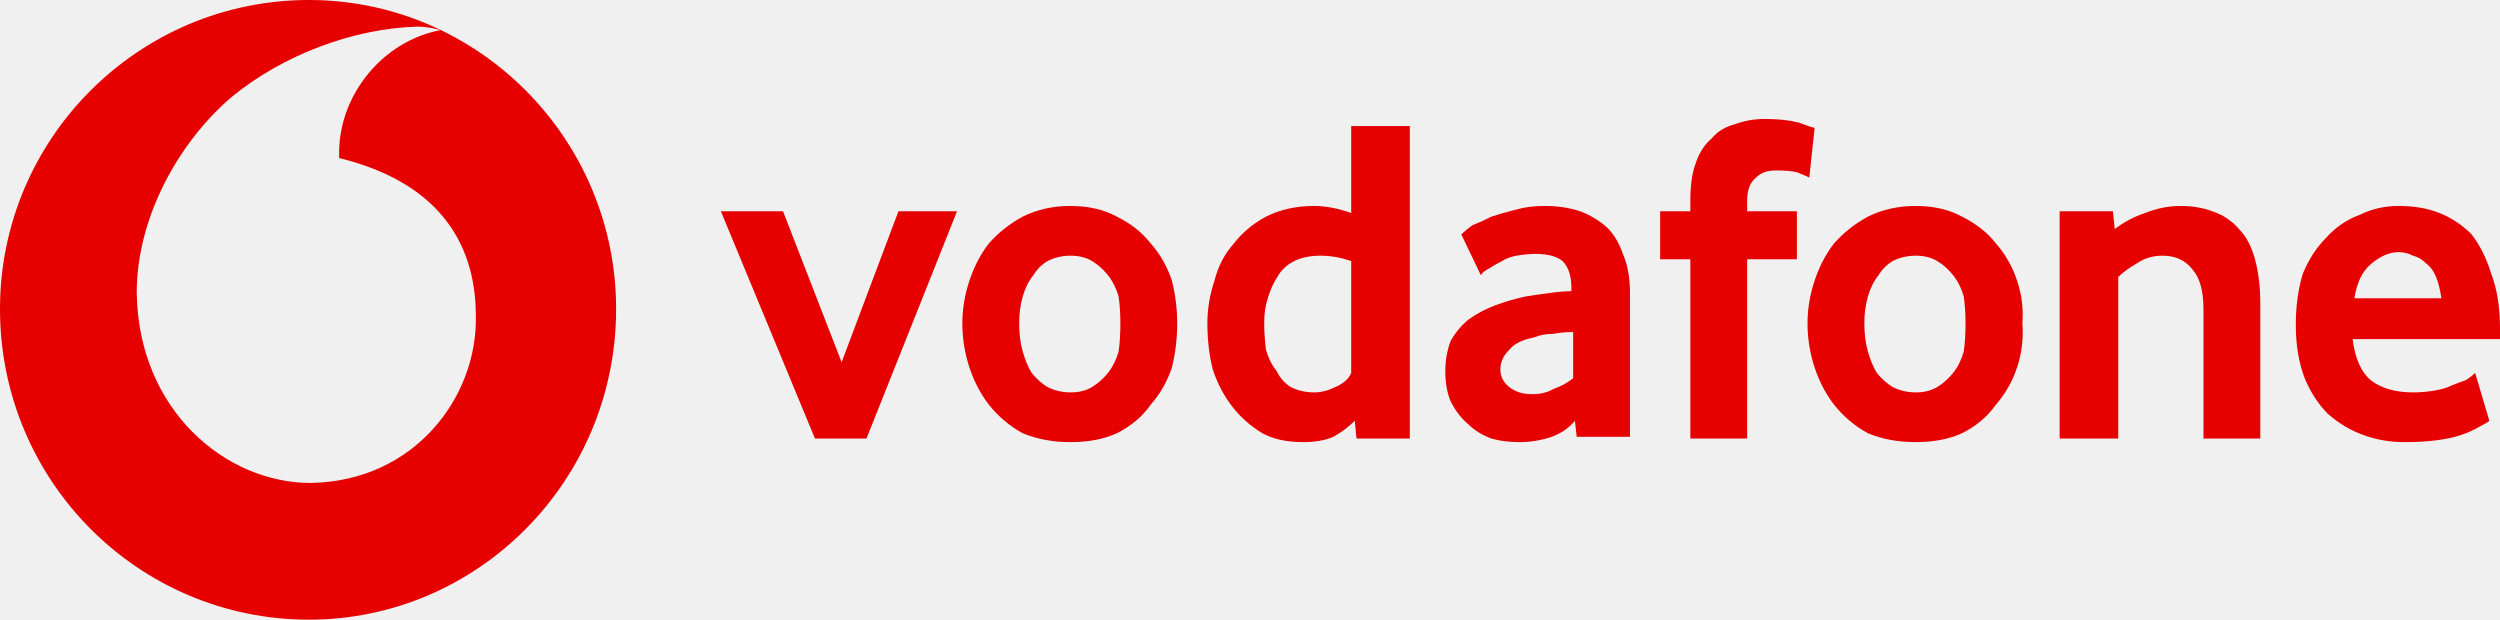
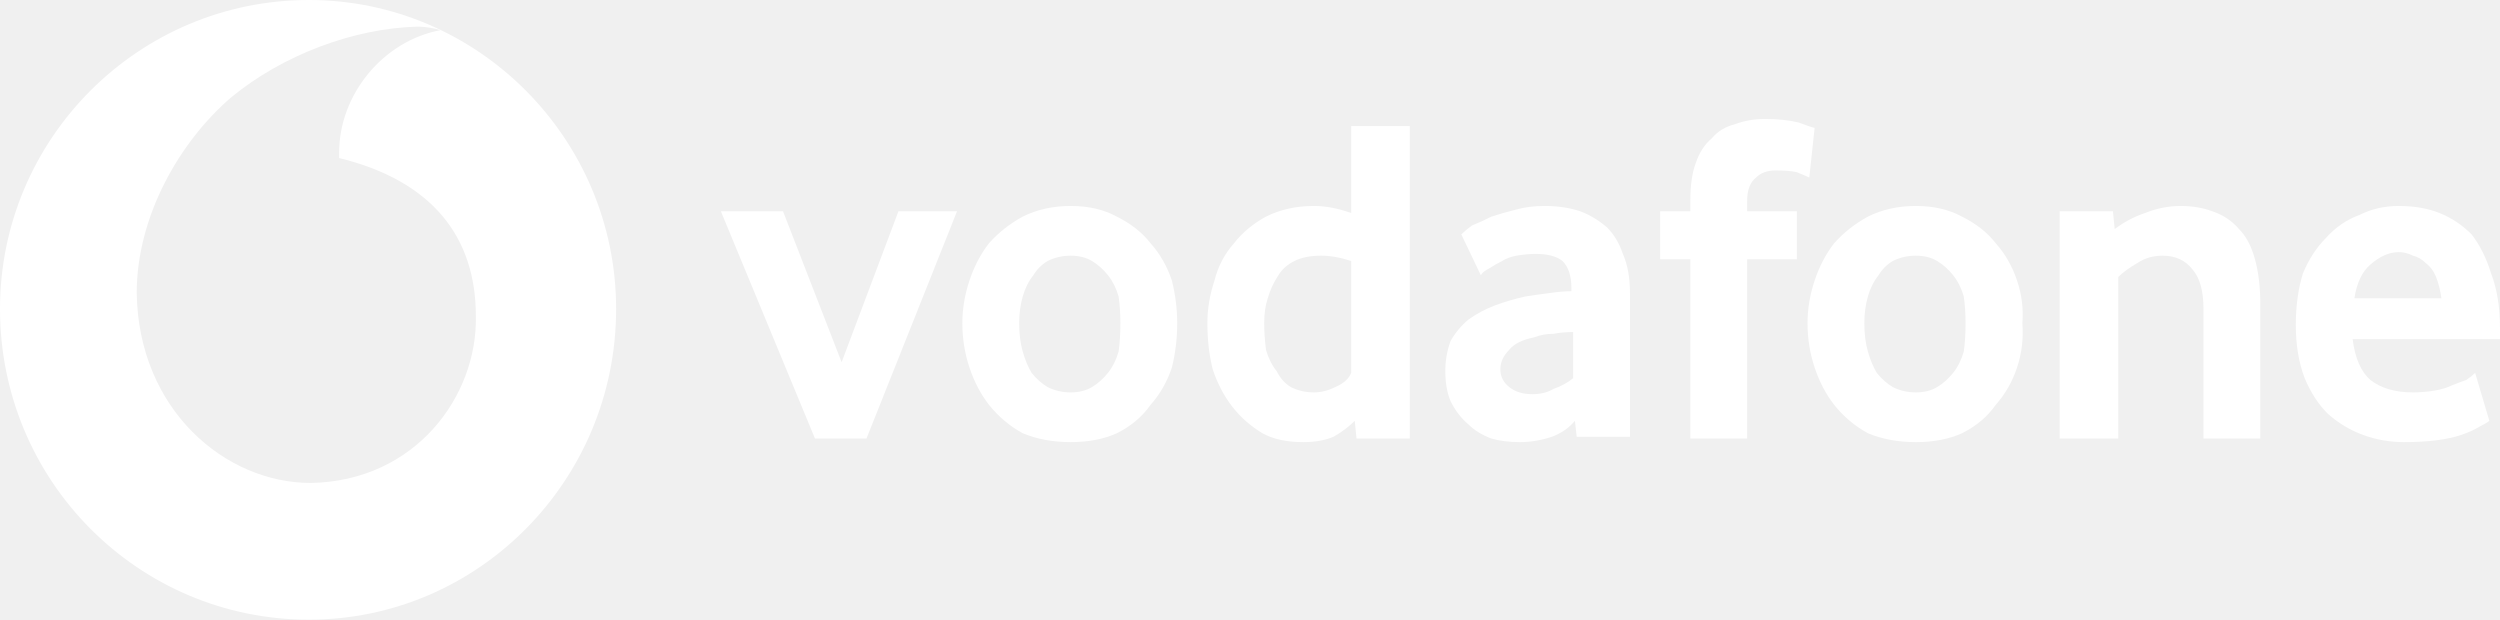
- <svg xmlns="http://www.w3.org/2000/svg" version="1.2" viewBox="4.6 18.3 140.8 34.9">
-   <style>.a{fill:#e60000}</style>
-   <path fill-rule="evenodd" class="a" d="m4.6 35.7c0-9.6 7.8-17.4 17.4-17.4 9.5 0 17.3 7.8 17.3 17.4 0 9.7-7.8 17.5-17.3 17.5-9.6 0-17.4-7.8-17.4-17.5zm7.7-0.9c0.1 6.6 5 10.7 9.8 10.7 5.9-0.1 9.4-4.9 9.3-9.4 0-4.4-2.4-7.6-7.7-8.9 0 0 0-0.1 0-0.3 0-3.3 2.5-6.3 5.7-6.9-0.3-0.1-0.8-0.2-1.3-0.2-3.6 0.1-7.6 1.6-10.5 4-2.9 2.5-5.3 6.7-5.3 11z" />
-   <path class="a" d="m50.5 43l-5.3-12.8h3.5l3.3 8.5 3.2-8.5h3.3l-5.1 12.8z" />
-   <path fill-rule="evenodd" class="a" d="m69.4 41.1q-0.7 1-1.9 1.6-1.1 0.5-2.6 0.5-1.5 0-2.7-0.5-1.1-0.6-1.9-1.6-0.7-0.9-1.1-2.1-0.4-1.2-0.4-2.5 0-1.2 0.4-2.4 0.4-1.2 1.1-2.1 0.8-0.9 1.9-1.5 1.2-0.6 2.7-0.6 1.5 0 2.6 0.6 1.2 0.6 1.9 1.5 0.8 0.9 1.2 2.1 0.3 1.2 0.3 2.4 0 1.3-0.3 2.5-0.4 1.2-1.2 2.1zm-2.4-7.3q-0.4-0.5-0.9-0.8-0.5-0.3-1.2-0.3-0.7 0-1.3 0.3-0.5 0.3-0.8 0.8-0.4 0.5-0.6 1.2-0.2 0.7-0.2 1.5 0 0.9 0.2 1.6 0.2 0.7 0.5 1.2 0.4 0.5 0.9 0.8 0.6 0.3 1.3 0.3 0.7 0 1.2-0.3 0.5-0.3 0.9-0.8 0.4-0.5 0.6-1.2 0.1-0.7 0.1-1.6 0-0.8-0.1-1.5-0.2-0.7-0.6-1.2z" />
-   <path fill-rule="evenodd" class="a" d="m79.7 42.9q-0.7 0.3-1.7 0.3-1.4 0-2.3-0.5-1-0.6-1.7-1.5-0.7-0.9-1.1-2.1-0.3-1.2-0.3-2.6 0-1.2 0.4-2.4 0.3-1.2 1.1-2.1 0.7-0.9 1.8-1.5 1.2-0.6 2.7-0.6 1 0 2.1 0.4v-4.9h3.3v17.6h-3l-0.1-1q-0.5 0.5-1.2 0.9zm-2.2-9.9q-0.6 0.3-0.9 0.8-0.4 0.6-0.6 1.3-0.2 0.6-0.2 1.4 0 0.7 0.1 1.5 0.2 0.7 0.6 1.2 0.3 0.6 0.8 0.9 0.6 0.3 1.3 0.3 0.6 0 1.2-0.3 0.7-0.3 0.9-0.8v-6.3q-0.9-0.3-1.7-0.3-0.9 0-1.5 0.3z" />
-   <path fill-rule="evenodd" class="a" d="m92 42.9q-0.9 0.3-1.8 0.3-0.9 0-1.6-0.2-0.8-0.3-1.3-0.8-0.6-0.5-1-1.3-0.3-0.7-0.3-1.7 0-0.9 0.3-1.7 0.4-0.7 1-1.2 0.7-0.5 1.5-0.8 0.8-0.3 1.7-0.5 0.6-0.1 1.4-0.2 0.7-0.1 1.2-0.1v-0.2q0-1-0.5-1.5-0.5-0.4-1.5-0.4-0.5 0-1.1 0.1-0.5 0.1-0.8 0.3-0.4 0.2-0.7 0.4-0.4 0.2-0.5 0.4l-1.1-2.3q0.2-0.2 0.6-0.5 0.5-0.2 1.1-0.5 0.6-0.2 1.4-0.4 0.7-0.2 1.6-0.2 1.1 0 2 0.3 0.8 0.3 1.5 0.9 0.6 0.6 0.9 1.5 0.4 0.9 0.4 2.2v8.1h-3l-0.1-0.9q-0.5 0.6-1.3 0.9zm-1-5.6q-1 0.2-1.4 0.7-0.5 0.5-0.5 1.1 0 0.6 0.5 1 0.5 0.4 1.3 0.4 0.7 0 1.2-0.3 0.6-0.2 1.1-0.6v-2.6q-0.6 0-1.1 0.1-0.6 0-1.1 0.2z" />
-   <path class="a" d="m106.5 28.3q-0.2-0.1-0.7-0.3-0.4-0.1-1.2-0.1-0.7 0-1.1 0.4-0.5 0.4-0.5 1.3v0.6h2.8v2.7h-2.8v10.1h-3.2v-10.1h-1.7v-2.7h1.7v-0.6q0-1.3 0.3-2.1 0.3-0.9 0.9-1.4 0.5-0.6 1.3-0.8 0.8-0.3 1.7-0.3 1.1 0 1.9 0.2 0.8 0.3 0.9 0.3z" />
-   <path fill-rule="evenodd" class="a" d="m117 41.1q-0.7 1-1.9 1.6-1.1 0.5-2.6 0.5-1.5 0-2.7-0.5-1.1-0.6-1.9-1.6-0.7-0.9-1.1-2.1-0.4-1.2-0.4-2.5 0-1.2 0.4-2.4 0.4-1.2 1.1-2.1 0.8-0.9 1.9-1.5 1.2-0.6 2.7-0.6 1.5 0 2.6 0.6 1.2 0.6 1.9 1.5 0.8 0.9 1.2 2.1 0.4 1.2 0.3 2.4 0.1 1.3-0.3 2.5-0.4 1.2-1.2 2.1zm-2.4-7.3q-0.4-0.5-0.9-0.8-0.5-0.3-1.2-0.3-0.7 0-1.3 0.3-0.5 0.3-0.8 0.8-0.4 0.5-0.6 1.2-0.2 0.7-0.2 1.5 0 0.9 0.2 1.6 0.2 0.7 0.5 1.2 0.4 0.5 0.9 0.8 0.6 0.3 1.3 0.3 0.7 0 1.2-0.3 0.5-0.3 0.9-0.8 0.4-0.5 0.6-1.2 0.1-0.7 0.1-1.6 0-0.8-0.1-1.5-0.2-0.7-0.6-1.2z" />
-   <path class="a" d="m128.7 43v-7.3q0-1.5-0.6-2.2-0.6-0.8-1.7-0.8-0.8 0-1.4 0.4-0.7 0.4-1.1 0.8v9.1h-3.3v-12.8h3l0.1 1q0.8-0.6 1.7-0.9 1-0.4 2-0.4 1 0 1.8 0.3 0.9 0.3 1.5 1 0.6 0.6 0.9 1.7 0.3 1.1 0.3 2.5v7.6z" />
-   <path fill-rule="evenodd" class="a" d="m140.5 40.4q0.6 0 1.2-0.1 0.6-0.1 1-0.3 0.5-0.2 0.8-0.3 0.3-0.2 0.5-0.4l0.8 2.7q-0.1 0.1-0.5 0.3-0.5 0.3-1.1 0.5-0.6 0.2-1.4 0.3-0.8 0.1-1.8 0.1-1.2 0-2.3-0.4-1.1-0.4-2-1.2-0.8-0.8-1.3-2-0.5-1.3-0.5-3 0-1.6 0.4-2.9 0.5-1.2 1.3-2 0.8-0.9 1.9-1.3 1-0.5 2.2-0.5 1.3 0 2.3 0.4 1 0.4 1.8 1.2 0.7 0.9 1.1 2.2 0.5 1.3 0.5 3.1v0.6h-8.3q0.2 1.6 1 2.3 0.9 0.7 2.4 0.7zm0.7-7.3q-0.3-0.3-0.7-0.4-0.4-0.2-0.8-0.2-0.8 0-1.6 0.7-0.7 0.6-0.9 1.9h4.9q-0.1-0.7-0.3-1.2-0.2-0.5-0.6-0.8z" />
+ <svg xmlns="http://www.w3.org/2000/svg" viewBox="4.6 18.3 140.8 34.9" fill="#ffffff" role="img">
+   <path fill-rule="evenodd" d="m4.6 35.7c0-9.6 7.8-17.4 17.4-17.4 9.5 0 17.3 7.8 17.3 17.4 0 9.7-7.8 17.5-17.3 17.5-9.6 0-17.4-7.8-17.4-17.5zm7.7-0.9c0.1 6.6 5 10.7 9.8 10.7 5.9-0.1 9.4-4.9 9.3-9.4 0-4.4-2.4-7.6-7.7-8.9 0 0 0-0.1 0-0.3 0-3.3 2.5-6.3 5.7-6.9-0.3-0.1-0.8-0.2-1.3-0.2-3.6 0.1-7.6 1.6-10.5 4-2.9 2.5-5.3 6.7-5.3 11z" />
+   <path d="m50.5 43l-5.3-12.8h3.5l3.3 8.5 3.2-8.5h3.3l-5.1 12.8z" />
+   <path fill-rule="evenodd" d="m69.4 41.1q-0.7 1-1.9 1.6-1.1 0.5-2.6 0.5-1.5 0-2.7-0.5-1.1-0.6-1.9-1.6-0.7-0.9-1.1-2.1-0.4-1.2-0.4-2.5 0-1.2 0.4-2.4 0.4-1.2 1.1-2.1 0.8-0.9 1.9-1.5 1.2-0.6 2.7-0.6 1.5 0 2.6 0.6 1.2 0.6 1.9 1.5 0.8 0.9 1.2 2.1 0.3 1.2 0.3 2.4 0 1.3-0.3 2.5-0.4 1.2-1.2 2.1zm-2.4-7.3q-0.4-0.5-0.9-0.8-0.5-0.3-1.2-0.3-0.7 0-1.3 0.3-0.5 0.3-0.8 0.8-0.4 0.5-0.6 1.2-0.2 0.7-0.2 1.5 0 0.9 0.2 1.6 0.2 0.7 0.5 1.2 0.4 0.5 0.9 0.8 0.6 0.3 1.3 0.3 0.7 0 1.2-0.3 0.5-0.3 0.9-0.8 0.4-0.5 0.6-1.2 0.1-0.7 0.1-1.6 0-0.8-0.1-1.5-0.2-0.7-0.6-1.2z" />
+   <path fill-rule="evenodd" d="m79.7 42.9q-0.7 0.3-1.7 0.3-1.4 0-2.3-0.5-1-0.6-1.7-1.5-0.7-0.9-1.1-2.1-0.3-1.2-0.3-2.6 0-1.2 0.4-2.4 0.3-1.2 1.1-2.1 0.7-0.9 1.8-1.5 1.2-0.6 2.7-0.6 1 0 2.1 0.4v-4.9h3.3v17.6h-3l-0.1-1q-0.5 0.5-1.2 0.9zm-2.2-9.9q-0.6 0.3-0.9 0.8-0.4 0.6-0.6 1.3-0.2 0.6-0.2 1.4 0 0.7 0.1 1.5 0.2 0.7 0.6 1.2 0.3 0.6 0.8 0.9 0.6 0.3 1.3 0.3 0.6 0 1.2-0.3 0.7-0.3 0.9-0.8v-6.3q-0.9-0.3-1.7-0.3-0.9 0-1.5 0.3z" />
+   <path fill-rule="evenodd" d="m92 42.9q-0.9 0.3-1.8 0.3-0.9 0-1.6-0.2-0.8-0.3-1.3-0.8-0.6-0.5-1-1.3-0.3-0.7-0.3-1.7 0-0.9 0.3-1.7 0.4-0.7 1-1.2 0.7-0.5 1.5-0.8 0.8-0.3 1.7-0.5 0.6-0.1 1.4-0.2 0.7-0.1 1.2-0.1v-0.2q0-1-0.5-1.5-0.5-0.4-1.5-0.4-0.5 0-1.1 0.1-0.5 0.1-0.8 0.3-0.4 0.2-0.7 0.4-0.4 0.2-0.5 0.4l-1.1-2.3q0.2-0.2 0.6-0.5 0.5-0.2 1.1-0.5 0.6-0.2 1.4-0.4 0.7-0.2 1.6-0.2 1.1 0 2 0.3 0.8 0.3 1.5 0.9 0.6 0.6 0.9 1.5 0.4 0.9 0.4 2.2v8.1h-3l-0.1-0.9q-0.5 0.6-1.3 0.9zm-1-5.6q-1 0.2-1.4 0.7-0.5 0.5-0.5 1.1 0 0.6 0.5 1 0.5 0.4 1.3 0.4 0.7 0 1.2-0.3 0.6-0.2 1.1-0.6v-2.6q-0.6 0-1.1 0.1-0.6 0-1.1 0.2z" />
+   <path d="m106.5 28.3q-0.2-0.1-0.7-0.3-0.4-0.1-1.2-0.1-0.7 0-1.1 0.4-0.5 0.4-0.5 1.3v0.6h2.8v2.7h-2.8v10.1h-3.2v-10.1h-1.7v-2.7h1.7v-0.6q0-1.3 0.3-2.1 0.3-0.9 0.9-1.4 0.5-0.6 1.3-0.8 0.8-0.3 1.7-0.3 1.1 0 1.9 0.2 0.8 0.3 0.9 0.3z" />
+   <path fill-rule="evenodd" d="m117 41.1q-0.7 1-1.9 1.6-1.1 0.5-2.6 0.5-1.5 0-2.7-0.5-1.1-0.6-1.9-1.6-0.7-0.9-1.1-2.1-0.4-1.2-0.4-2.5 0-1.2 0.4-2.4 0.4-1.2 1.1-2.1 0.8-0.9 1.9-1.5 1.2-0.6 2.7-0.6 1.5 0 2.6 0.6 1.2 0.6 1.9 1.5 0.8 0.9 1.2 2.1 0.4 1.2 0.3 2.4 0.1 1.3-0.3 2.5-0.4 1.2-1.2 2.1zm-2.4-7.3q-0.4-0.5-0.9-0.8-0.5-0.3-1.2-0.3-0.7 0-1.3 0.3-0.5 0.3-0.8 0.8-0.4 0.5-0.6 1.2-0.2 0.7-0.2 1.5 0 0.9 0.2 1.6 0.2 0.7 0.5 1.2 0.4 0.5 0.9 0.8 0.6 0.3 1.3 0.3 0.7 0 1.2-0.3 0.5-0.3 0.9-0.8 0.4-0.5 0.6-1.2 0.1-0.7 0.1-1.6 0-0.8-0.1-1.5-0.2-0.7-0.6-1.2z" />
+   <path d="m128.7 43v-7.3q0-1.5-0.6-2.2-0.6-0.8-1.7-0.8-0.8 0-1.4 0.4-0.7 0.4-1.1 0.8v9.1h-3.3v-12.8h3l0.1 1q0.8-0.6 1.7-0.9 1-0.4 2-0.4 1 0 1.8 0.3 0.9 0.3 1.5 1 0.6 0.6 0.9 1.7 0.3 1.1 0.3 2.5v7.6z" />
+   <path fill-rule="evenodd" d="m140.5 40.4q0.6 0 1.2-0.1 0.6-0.1 1-0.3 0.5-0.2 0.8-0.3 0.3-0.2 0.5-0.4l0.8 2.7q-0.1 0.1-0.5 0.3-0.5 0.3-1.1 0.5-0.6 0.2-1.4 0.3-0.8 0.1-1.8 0.1-1.2 0-2.3-0.4-1.1-0.4-2-1.2-0.8-0.8-1.3-2-0.5-1.3-0.5-3 0-1.6 0.4-2.9 0.5-1.2 1.3-2 0.8-0.9 1.9-1.3 1-0.5 2.2-0.5 1.3 0 2.3 0.4 1 0.4 1.8 1.2 0.7 0.9 1.1 2.2 0.5 1.3 0.5 3.1v0.6h-8.3q0.2 1.6 1 2.3 0.9 0.7 2.4 0.7zm0.7-7.3q-0.3-0.3-0.7-0.4-0.4-0.2-0.8-0.2-0.8 0-1.6 0.7-0.7 0.6-0.9 1.9h4.9q-0.1-0.7-0.3-1.2-0.2-0.5-0.6-0.8z" />
</svg>
